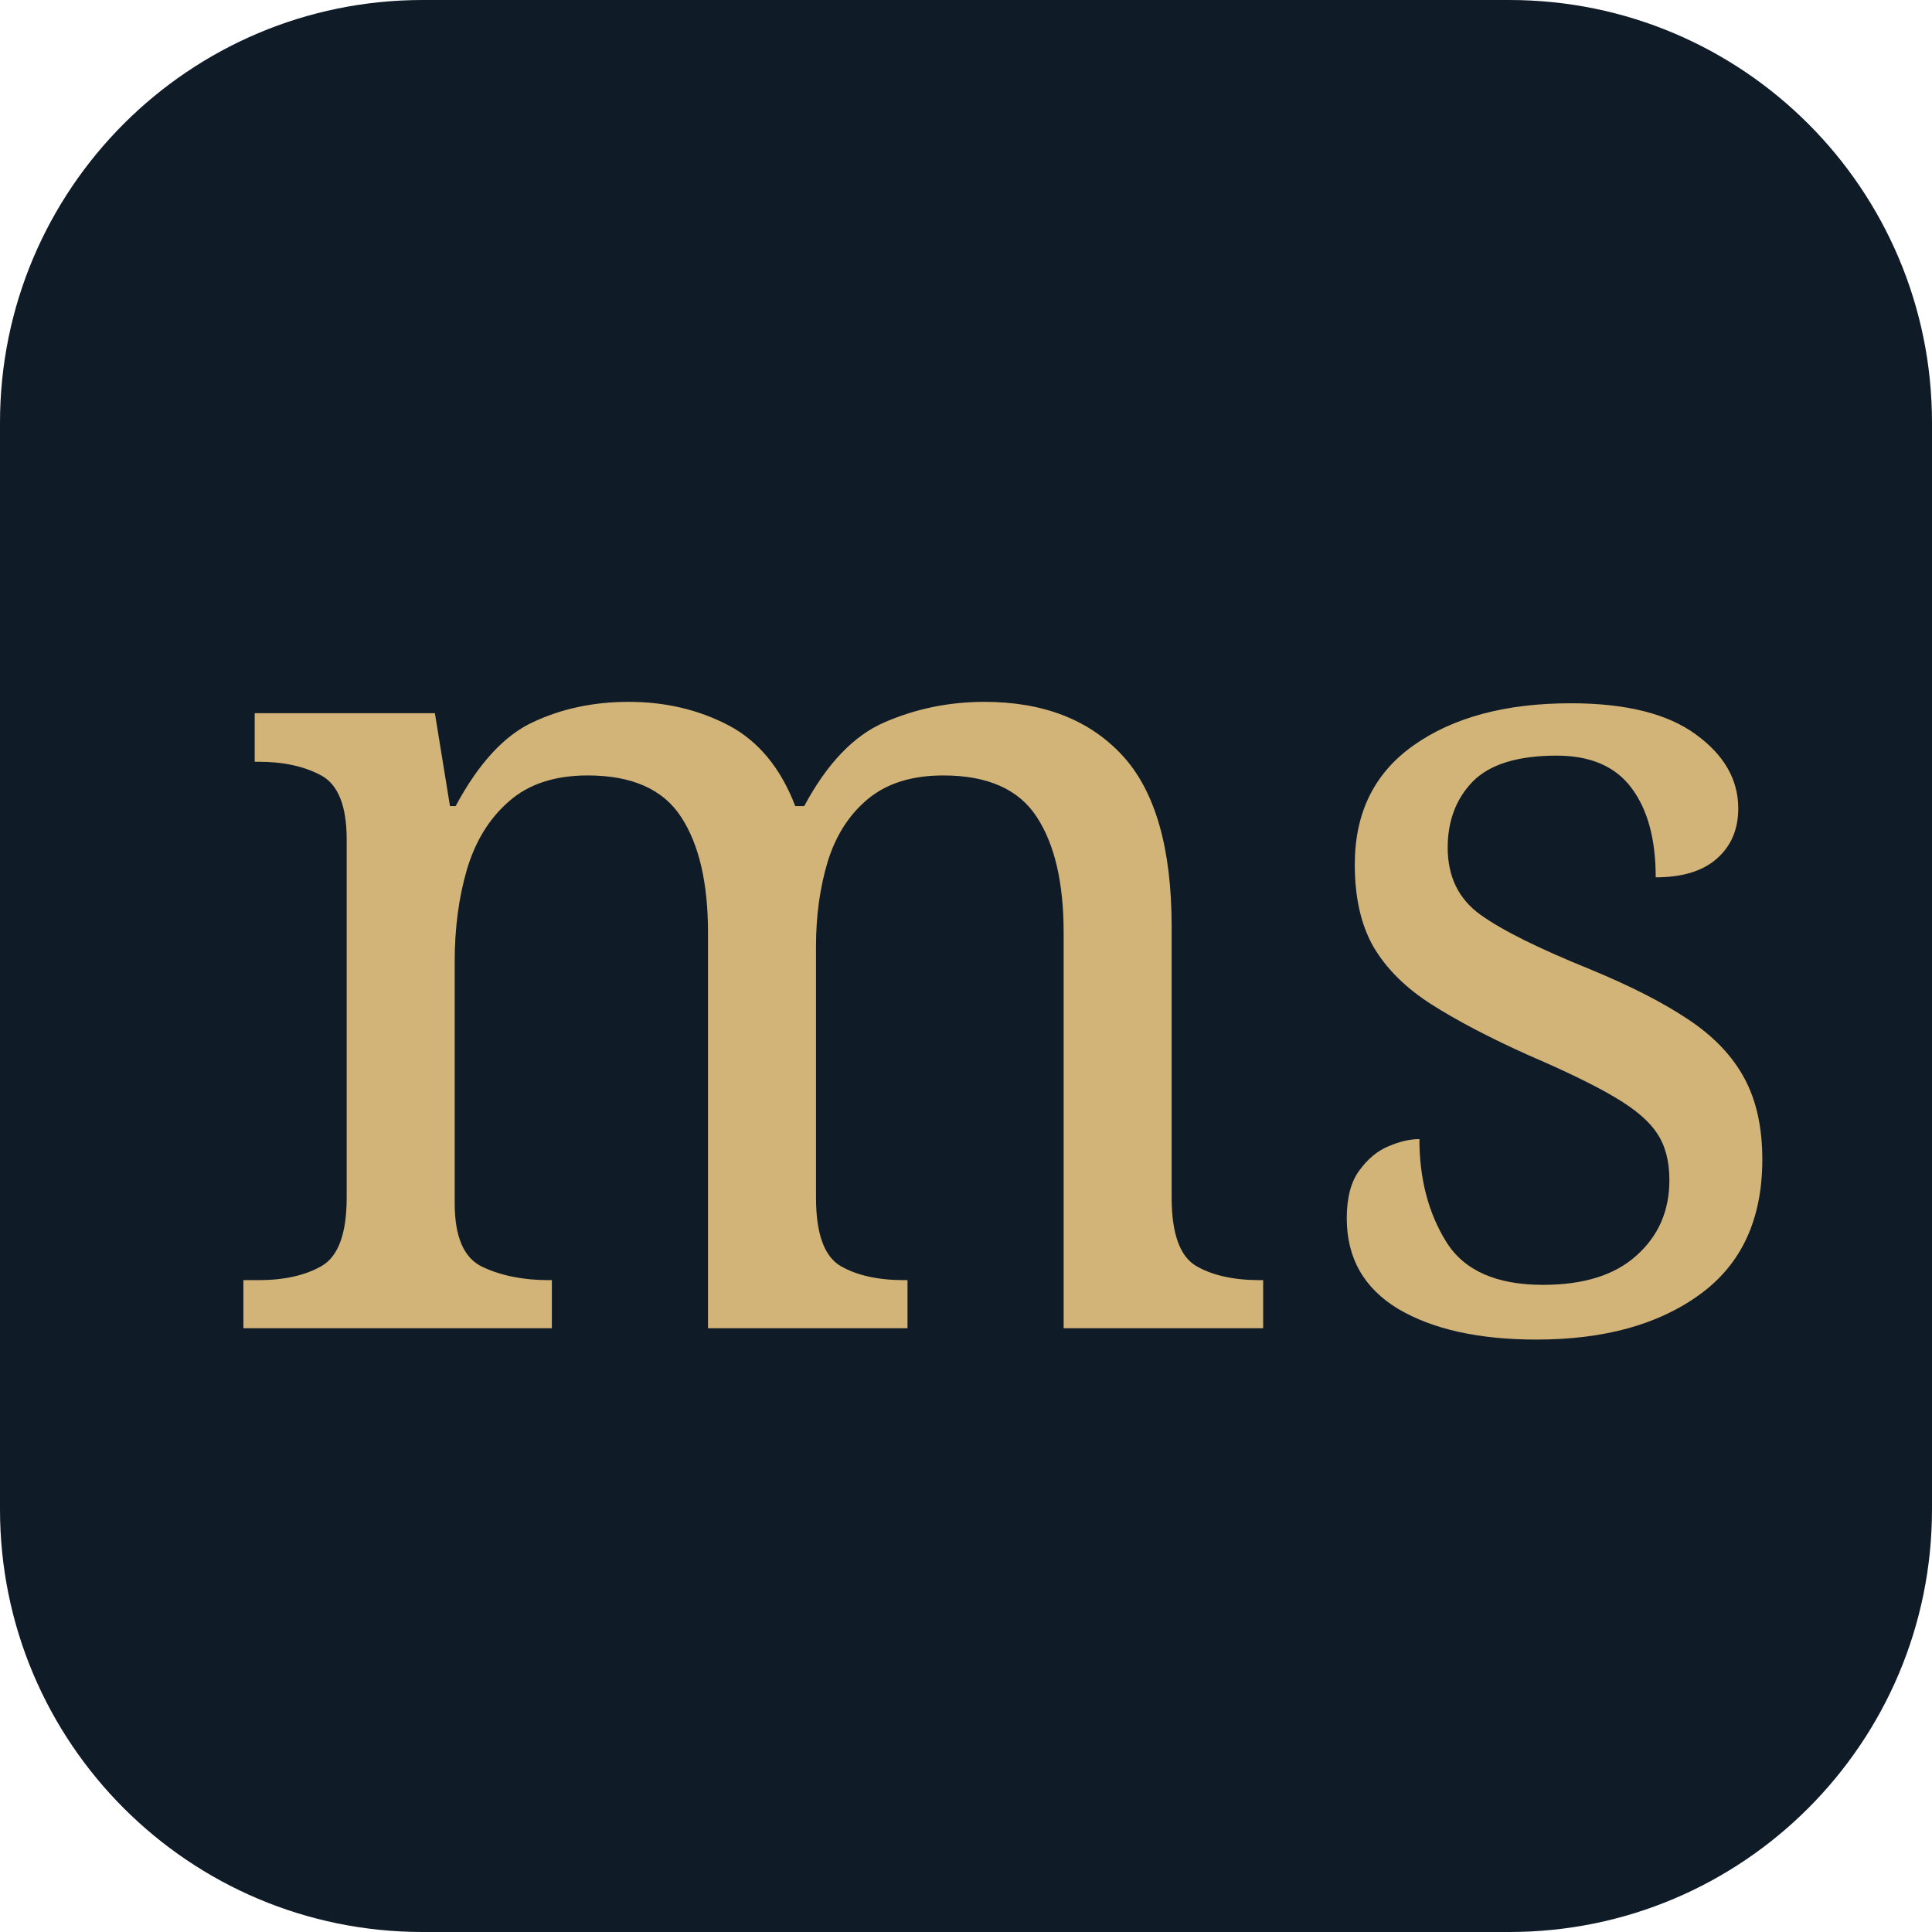
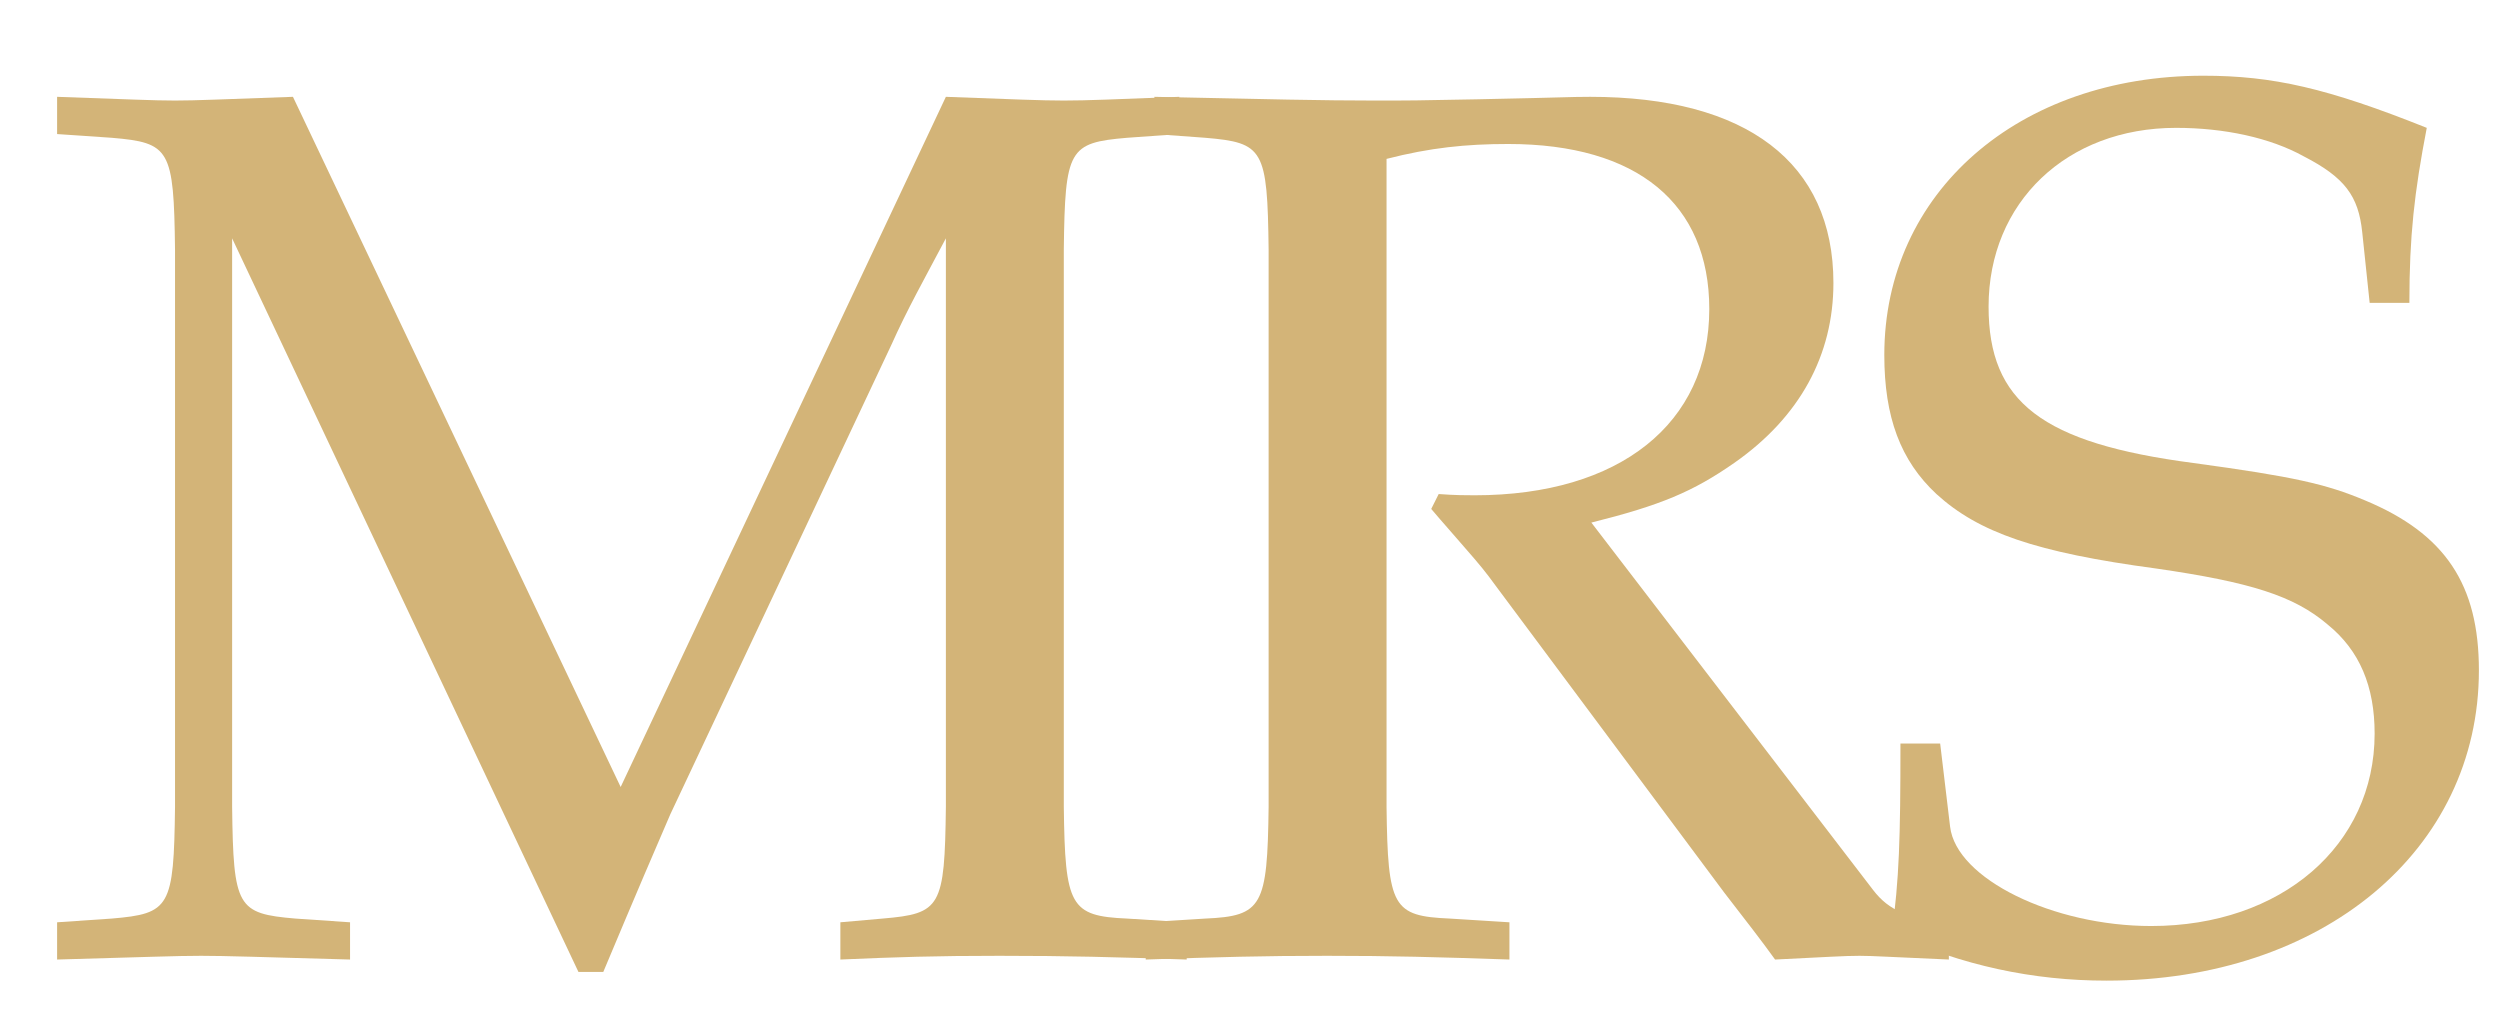
- <svg xmlns="http://www.w3.org/2000/svg" viewBox="0 0 64 64">
-   <rect width="64" height="64" rx="14" fill="#101b28" />
-   <text x="7" y="44" font-family="Georgia,serif" font-size="38" fill="#d3b478">ms</text>
+ <svg xmlns="http://www.w3.org/2000/svg" viewBox="-30 -10 2014 820">
+   <g fill="#d3b478" transform="translate(0 760) scale(1 -1)">
+     <path transform="translate(0 0)" d="M920 662V692C868 690 846 689 827 689C809 689 786 690 732 692L470 136L206 692C149 690 128 689 111 689C94 689 73 690 16 692V662L60 659C107 655 110 650 111 569V120C110 39 107 34 60 30L16 27V-3C88 -1 112 0 132 0C151 0 181 -1 252 -3V27L208 30C161 34 158 39 157 120V578L436 -13H456C482 49 500 91 510 114L688 492C701 521 714 544 732 578V120C731 39 728 34 681 30L647 27V-3C693 -1 723 0 775 0C831 0 867 -1 926 -3V27L878 30C832 32 828 40 827 120V569C828 650 831 655 878 659Z" />
+     <path transform="translate(871 0)" d="M216 642C251 651 280 654 314 654C418 654 476 606 476 521C476 429 404 371 287 371C281 371 271 371 258 372L252 360C263 347 266 344 278 330C292 314 296 309 304 298L488 51C505 29 519 11 529 -3C570 -1 585 0 597 0C608 0 622 -1 669 -3V27C637 30 621 36 608 53L381 349C437 363 463 374 496 397C549 434 576 484 576 542C576 639 506 692 380 692C372 692 372 692 334 691L289 690C238 689 237 689 206 689C165 689 122 690 29 692V662L70 659C117 655 120 650 121 569V120C120 40 116 32 70 30L22 27V-3C81 -1 116 0 168 0C220 0 256 -1 315 -3V27L267 30C221 32 217 39 216 120Z" />
+     <path transform="translate(1464 0)" d="M447 526C447 580 451 615 461 667C381 699 337 709 281 709C132 709 24 615 24 484C24 434 37 399 66 372C100 341 146 325 243 312C319 301 354 290 381 267C407 246 419 217 419 179C419 89 344 24 239 24C160 24 82 62 77 104L69 171H37C37 94 36 62 30 18C87 -8 144 -20 203 -20C377 -20 503 85 503 230C503 299 476 340 411 367C380 380 354 386 273 397C151 413 108 446 108 523C108 607 171 667 259 667C298 667 335 659 362 644C395 627 406 612 409 583L415 526Z" />
+   </g>
</svg>
